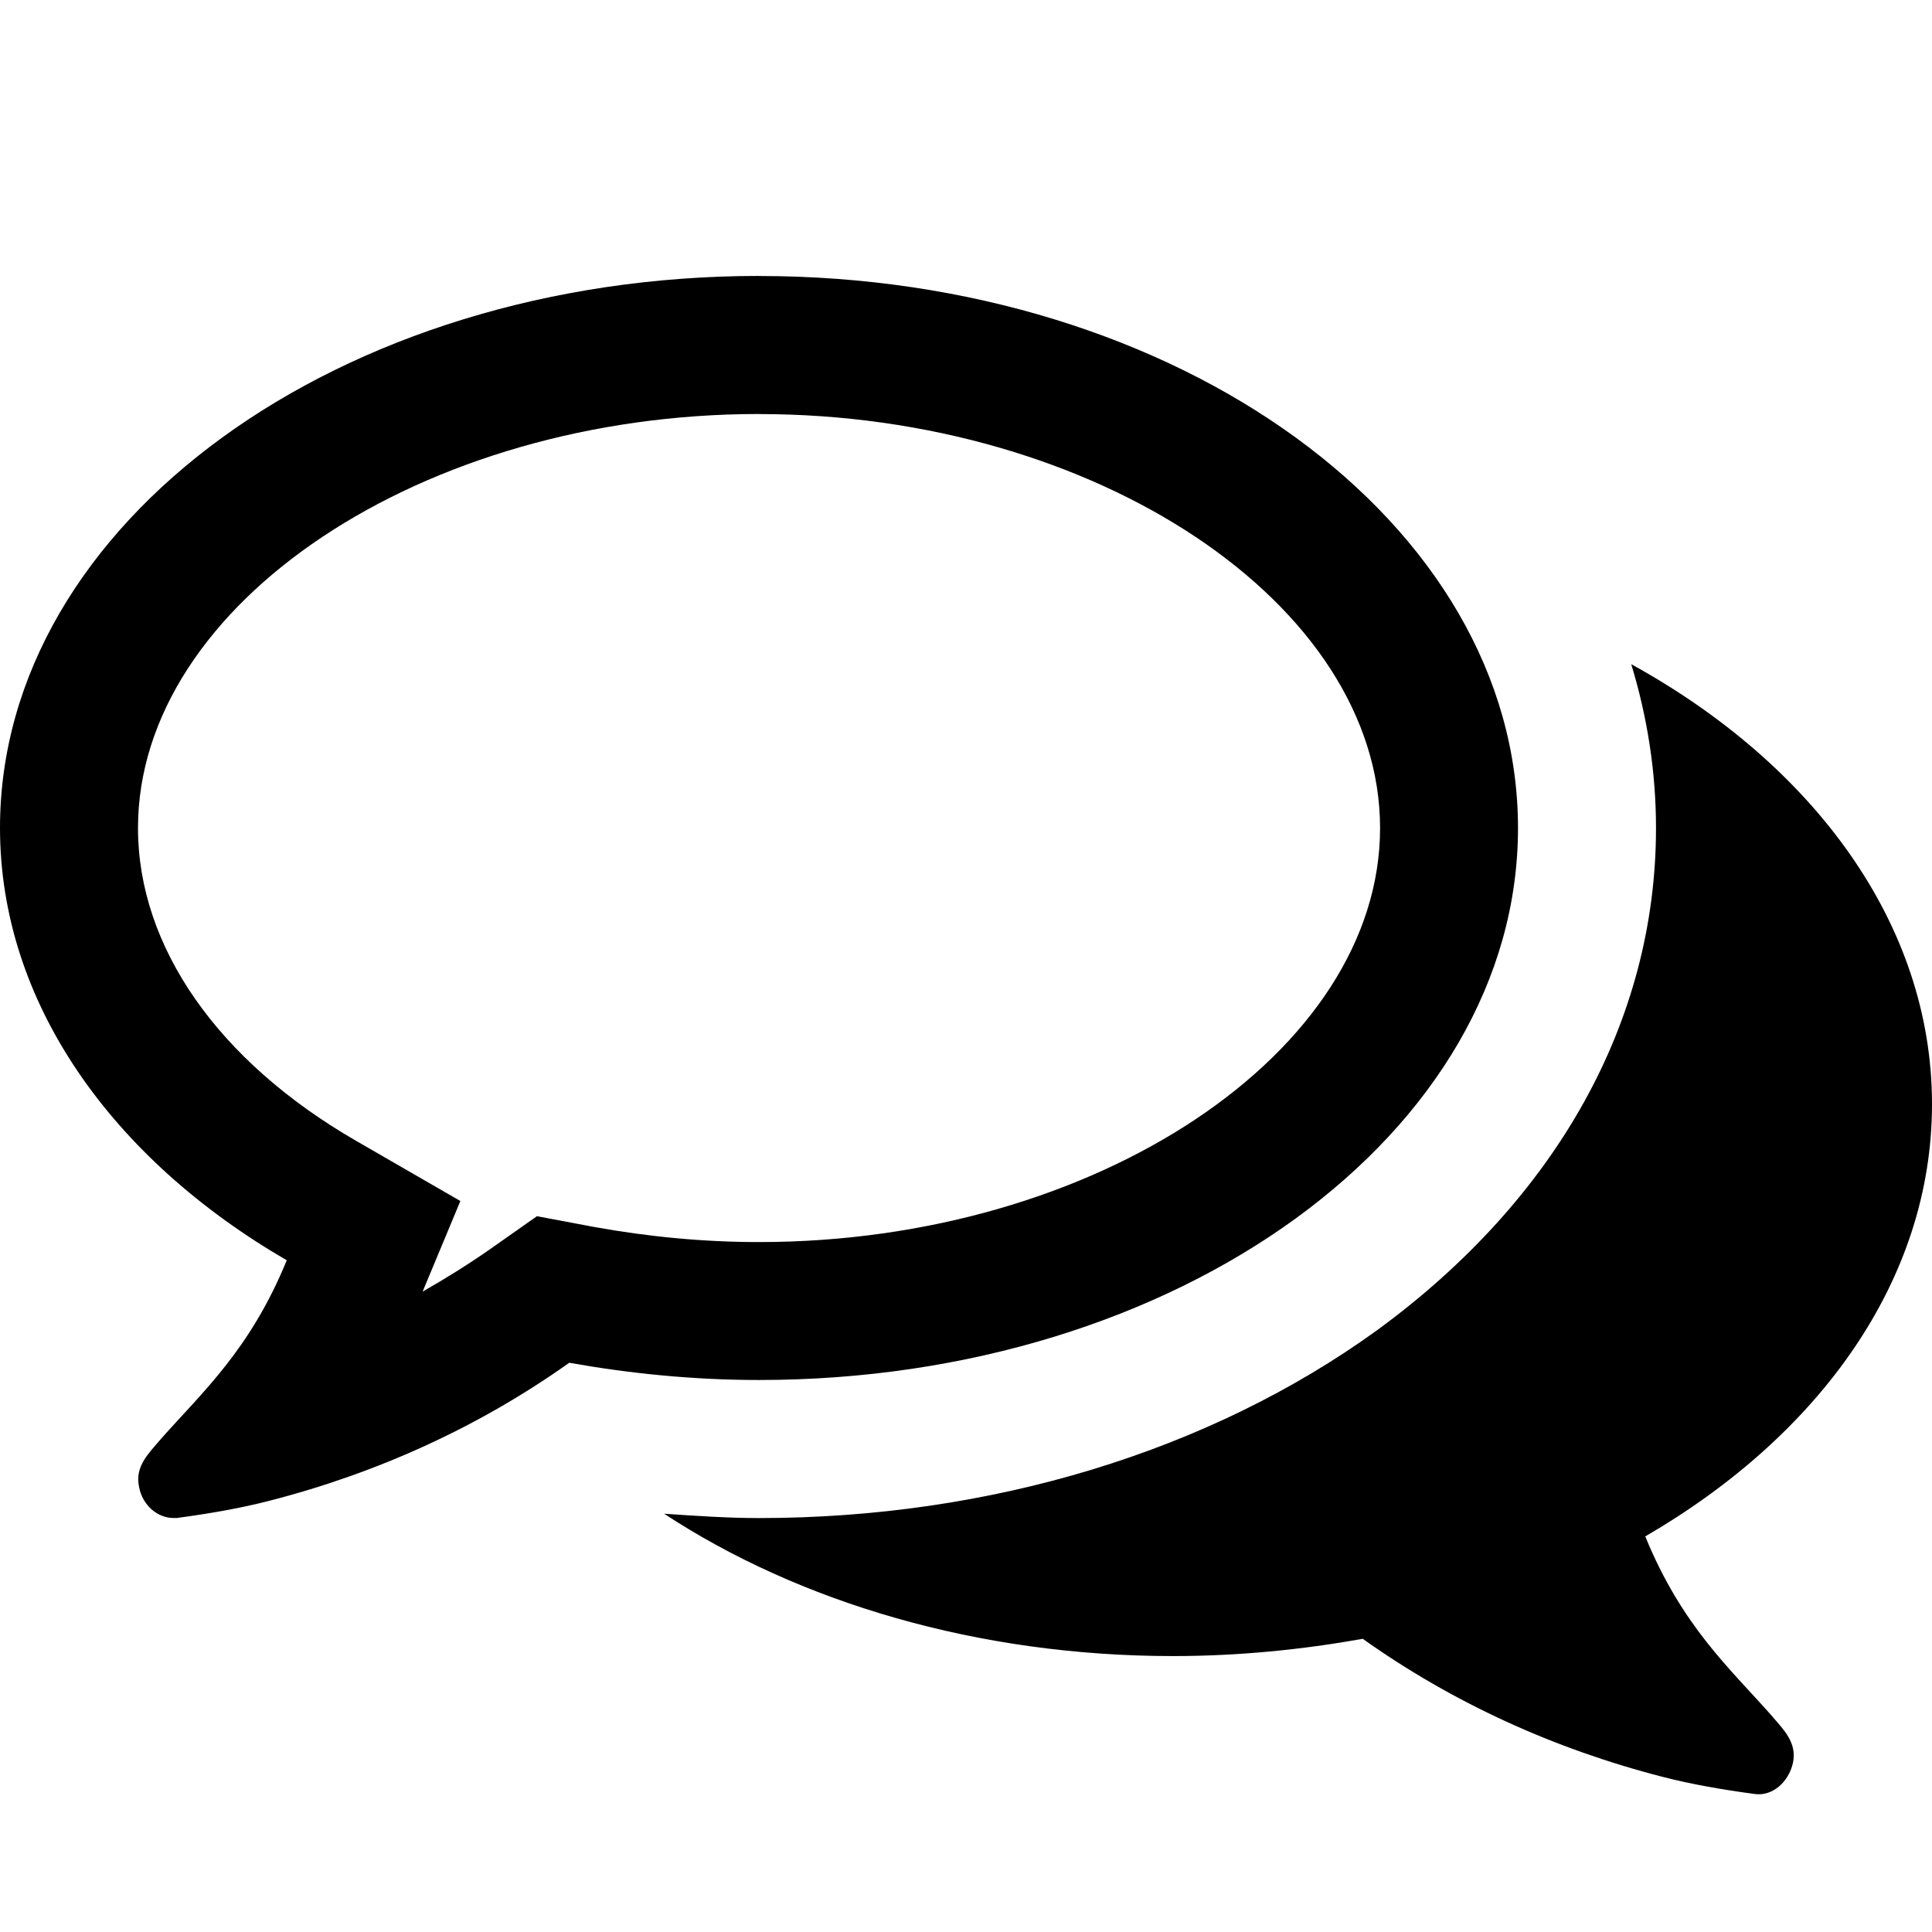
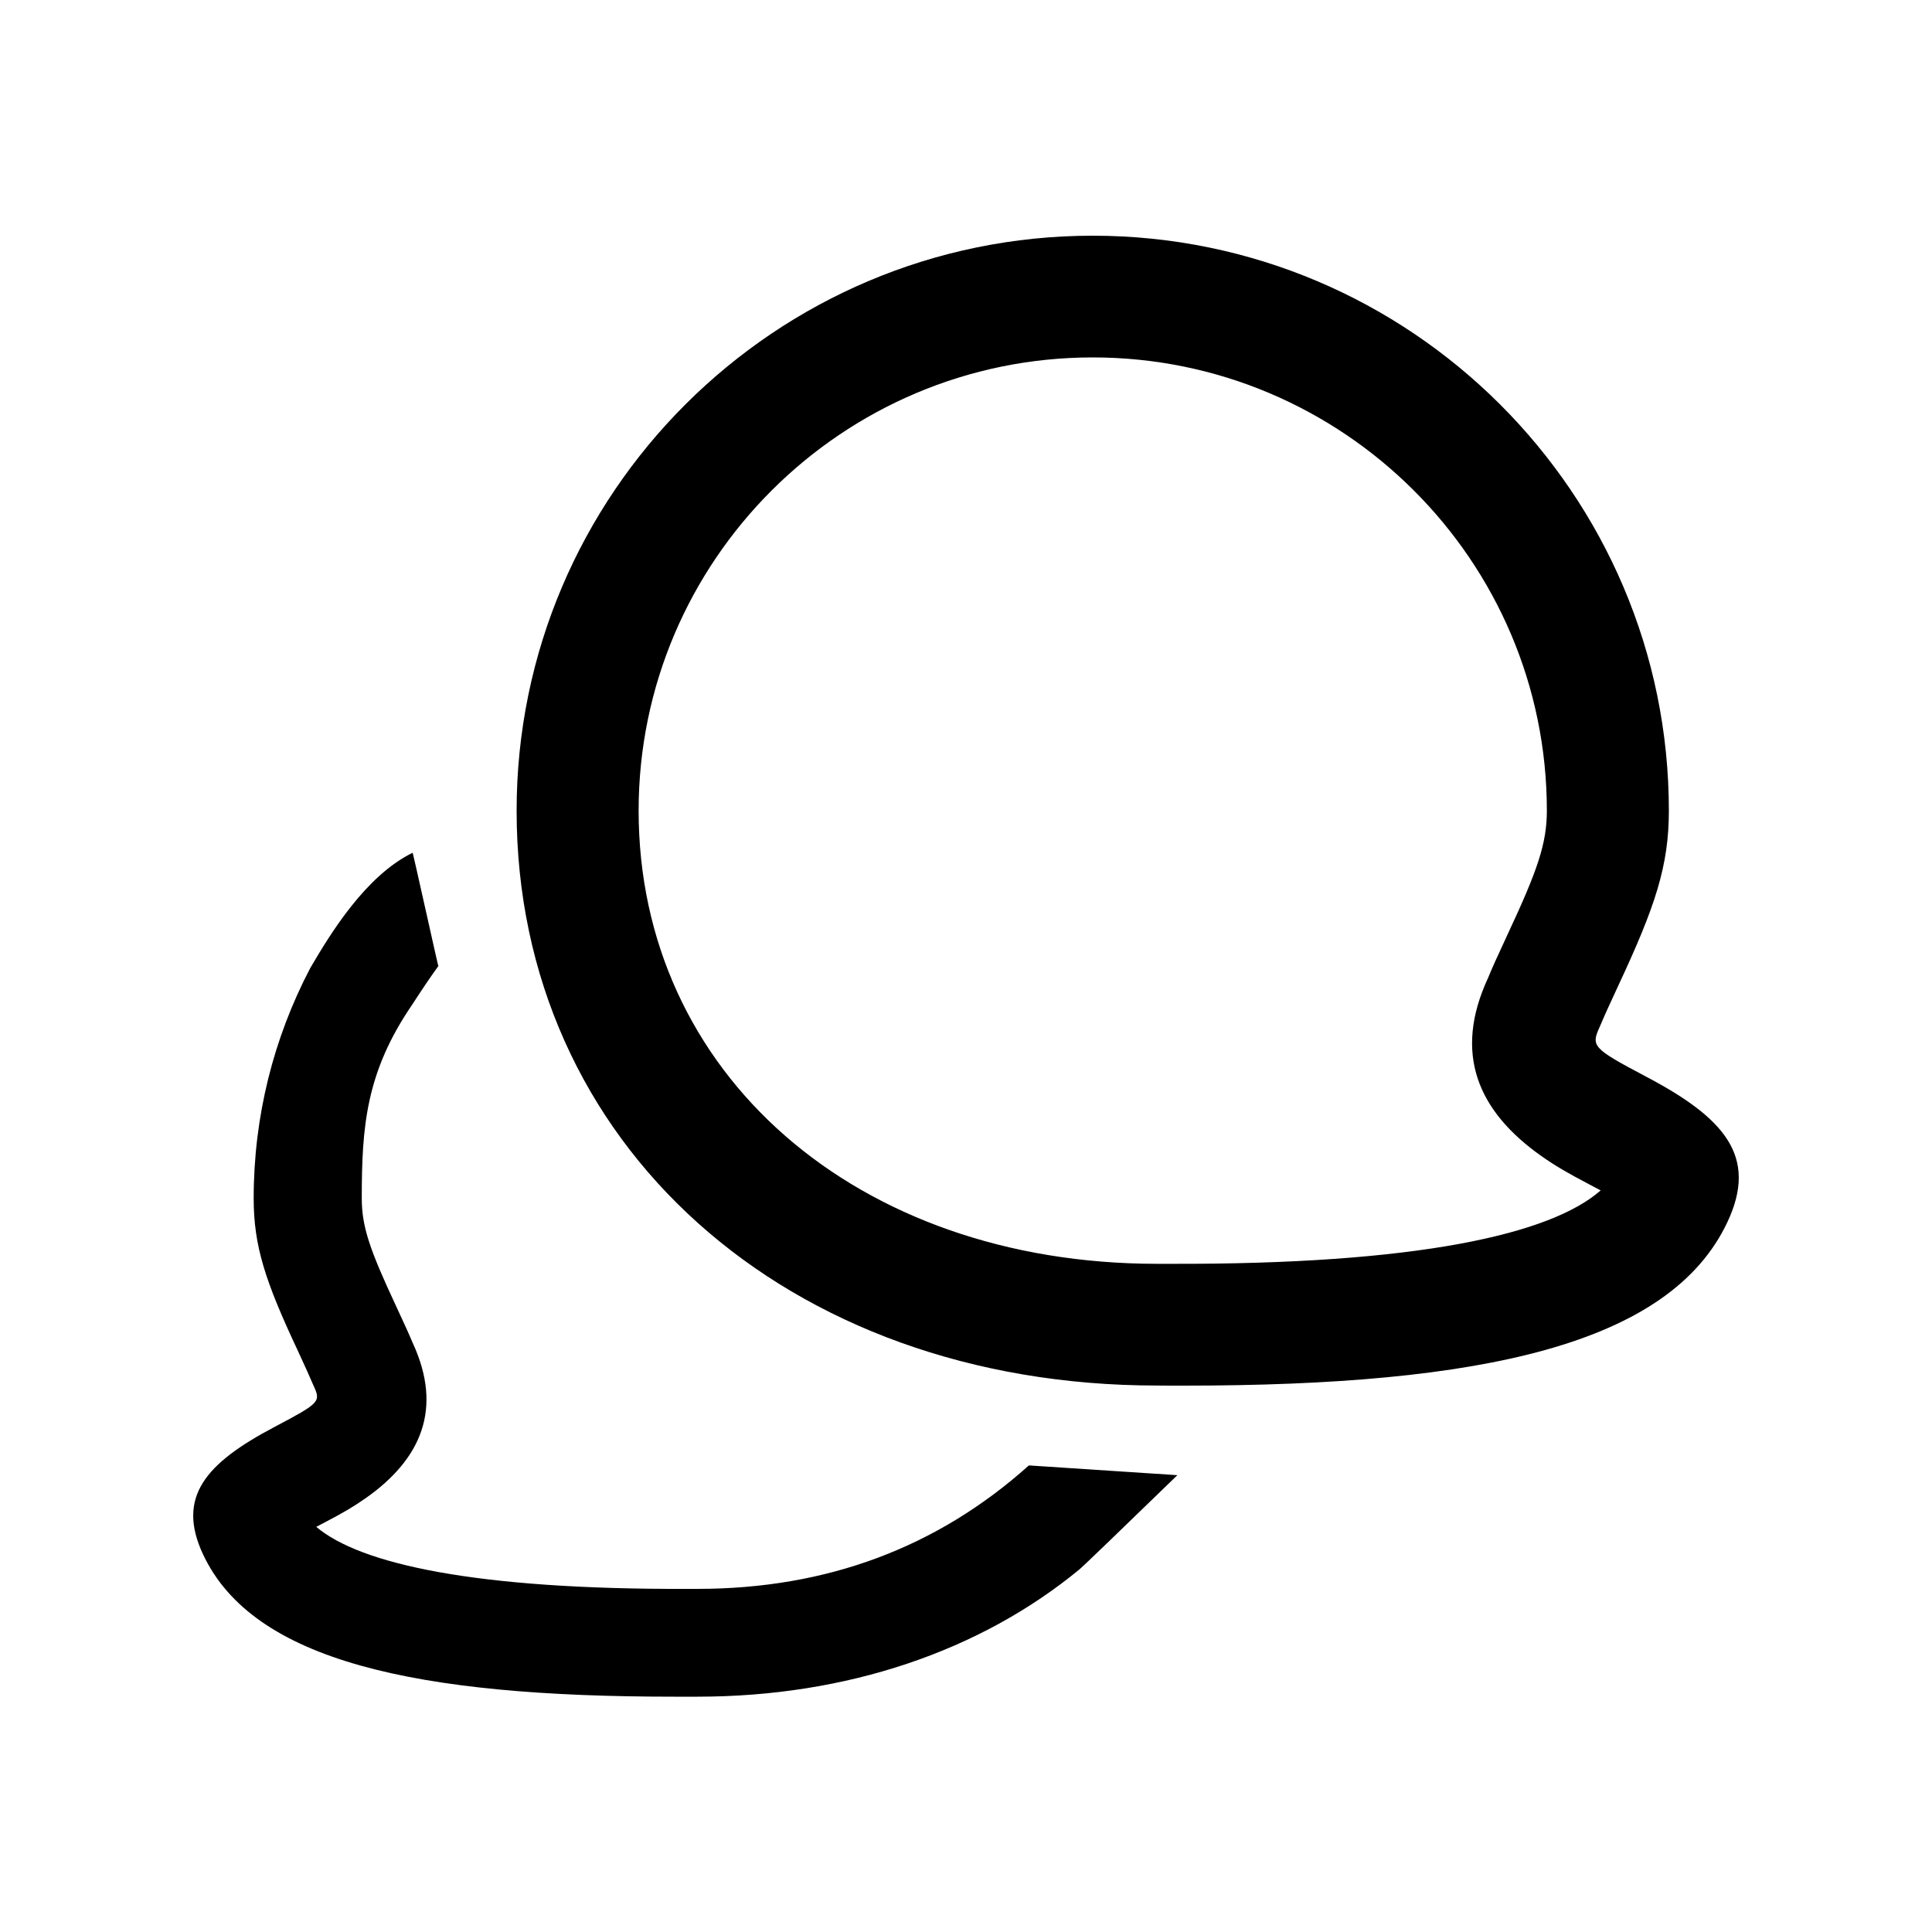
- <svg id="chat" viewBox="0 0 28 28">
-   <path d="M11 6c-4.875 0-9 2.75-9 6 0 1.719 1.156 3.375 3.156 4.531l1.516 0.875-0.547 1.313c0.328-0.187 0.656-0.391 0.969-0.609l0.688-0.484 0.828 0.156c0.781 0.141 1.578 0.219 2.391 0.219 4.875 0 9-2.75 9-6s-4.125-6-9-6zM11 4c6.078 0 11 3.578 11 8s-4.922 8-11 8c-0.953 0-1.875-0.094-2.75-0.25-1.297 0.922-2.766 1.594-4.344 2-0.422 0.109-0.875 0.187-1.344 0.25h-0.047c-0.234 0-0.453-0.187-0.5-0.453v0c-0.063-0.297 0.141-0.484 0.313-0.688 0.609-0.688 1.297-1.297 1.828-2.594-2.531-1.469-4.156-3.734-4.156-6.266 0-4.422 4.922-8 11-8zM23.844 22.266c0.531 1.297 1.219 1.906 1.828 2.594 0.172 0.203 0.375 0.391 0.313 0.688v0c-0.063 0.281-0.297 0.484-0.547 0.453-0.469-0.063-0.922-0.141-1.344-0.25-1.578-0.406-3.047-1.078-4.344-2-0.875 0.156-1.797 0.25-2.75 0.25-2.828 0-5.422-0.781-7.375-2.063 0.453 0.031 0.922 0.063 1.375 0.063 3.359 0 6.531-0.969 8.953-2.719 2.609-1.906 4.047-4.484 4.047-7.281 0-0.812-0.125-1.609-0.359-2.375 2.641 1.453 4.359 3.766 4.359 6.375 0 2.547-1.625 4.797-4.156 6.266z" />
+ <svg id="chat" viewBox="0 0 20 20">
+   <path d="M3.363,15.759 C3.329,15.777 3.3,15.793 3.274,15.806 C3.73,16.192 4.924,16.455 7.103,16.448 L7.219,16.448 C8.556,16.448 9.7,16.022 10.651,15.17 L12.188,15.271 C11.551,15.889 11.214,16.213 11.177,16.244 C10.149,17.092 8.766,17.564 7.219,17.564 L7.108,17.564 L6.977,17.564 C4.302,17.564 2.622,17.195 2.103,16.093 C1.822,15.495 2.132,15.146 2.841,14.772 C3.313,14.523 3.322,14.51 3.247,14.347 C3.203,14.244 3.165,14.16 3.08,13.976 C2.748,13.268 2.626,12.902 2.626,12.406 C2.626,11.562 2.83,10.749 3.212,10.021 C3.422,9.661 3.787,9.065 4.271,8.828 C4.271,8.803 4.538,10.021 4.538,10 C4.453,10.118 4.364,10.25 4.271,10.394 C3.787,11.099 3.745,11.663 3.745,12.406 C3.745,12.699 3.829,12.939 4.093,13.505 C4.195,13.725 4.23,13.801 4.271,13.899 C4.588,14.581 4.361,15.104 3.787,15.508 C3.659,15.598 3.554,15.659 3.363,15.759 Z M16.57,12.323 C16.535,12.304 16.495,12.283 16.447,12.258 C16.227,12.142 16.105,12.072 15.957,11.968 C15.299,11.504 15.04,10.907 15.405,10.122 C15.45,10.012 15.49,9.924 15.608,9.67 C15.915,9.013 16.013,8.733 16.013,8.392 C16.013,5.805 13.904,3.7 11.312,3.7 C8.72,3.7 6.611,5.805 6.611,8.392 C6.611,11.11 8.863,13.083 11.979,13.083 L12.113,13.083 C14.663,13.091 16.05,12.78 16.57,12.323 Z M16.561,10.628 C16.469,10.829 16.483,10.851 17.036,11.143 C17.85,11.571 18.203,11.97 17.882,12.651 C17.286,13.918 15.346,14.344 12.258,14.344 L12.107,14.344 L11.978,14.343 C8.142,14.343 5.348,11.84 5.348,8.392 C5.348,5.11 8.023,2.44 11.312,2.44 C14.601,2.44 17.276,5.11 17.276,8.392 C17.276,8.963 17.135,9.385 16.753,10.202 C16.654,10.415 16.61,10.512 16.561,10.628 Z" fill-rule="nonzero" />
</svg>
